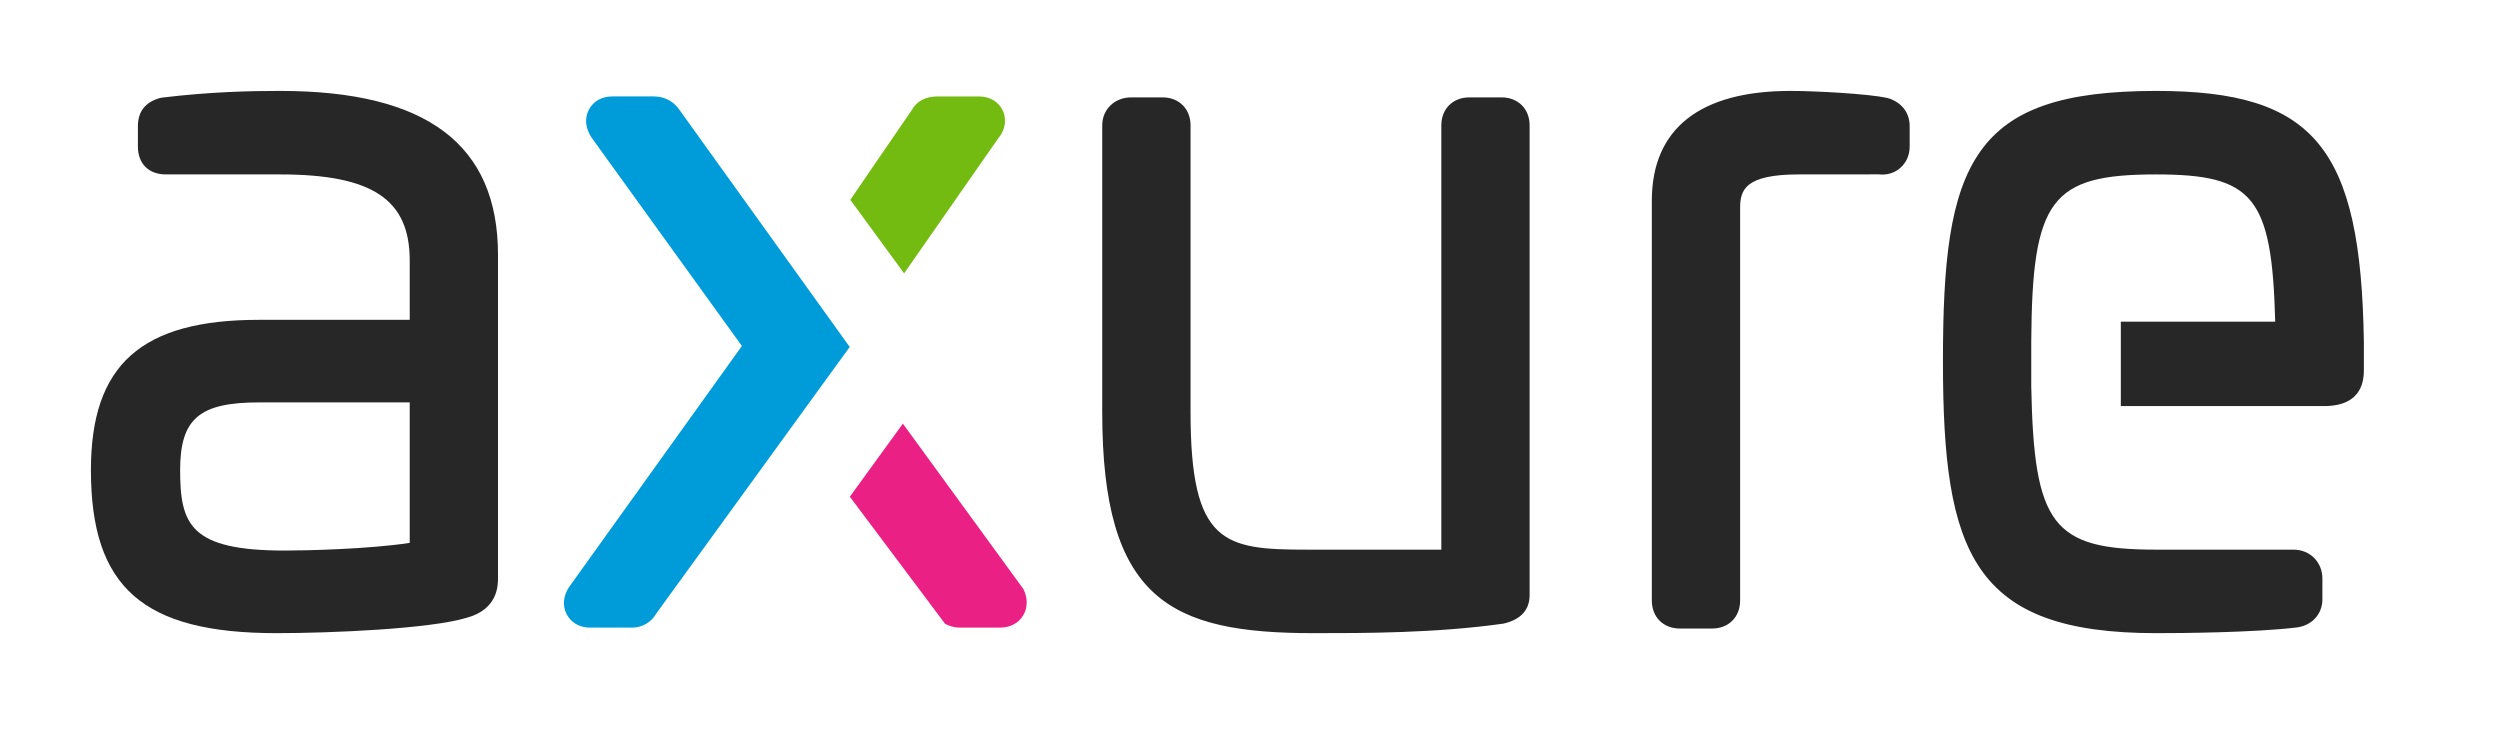
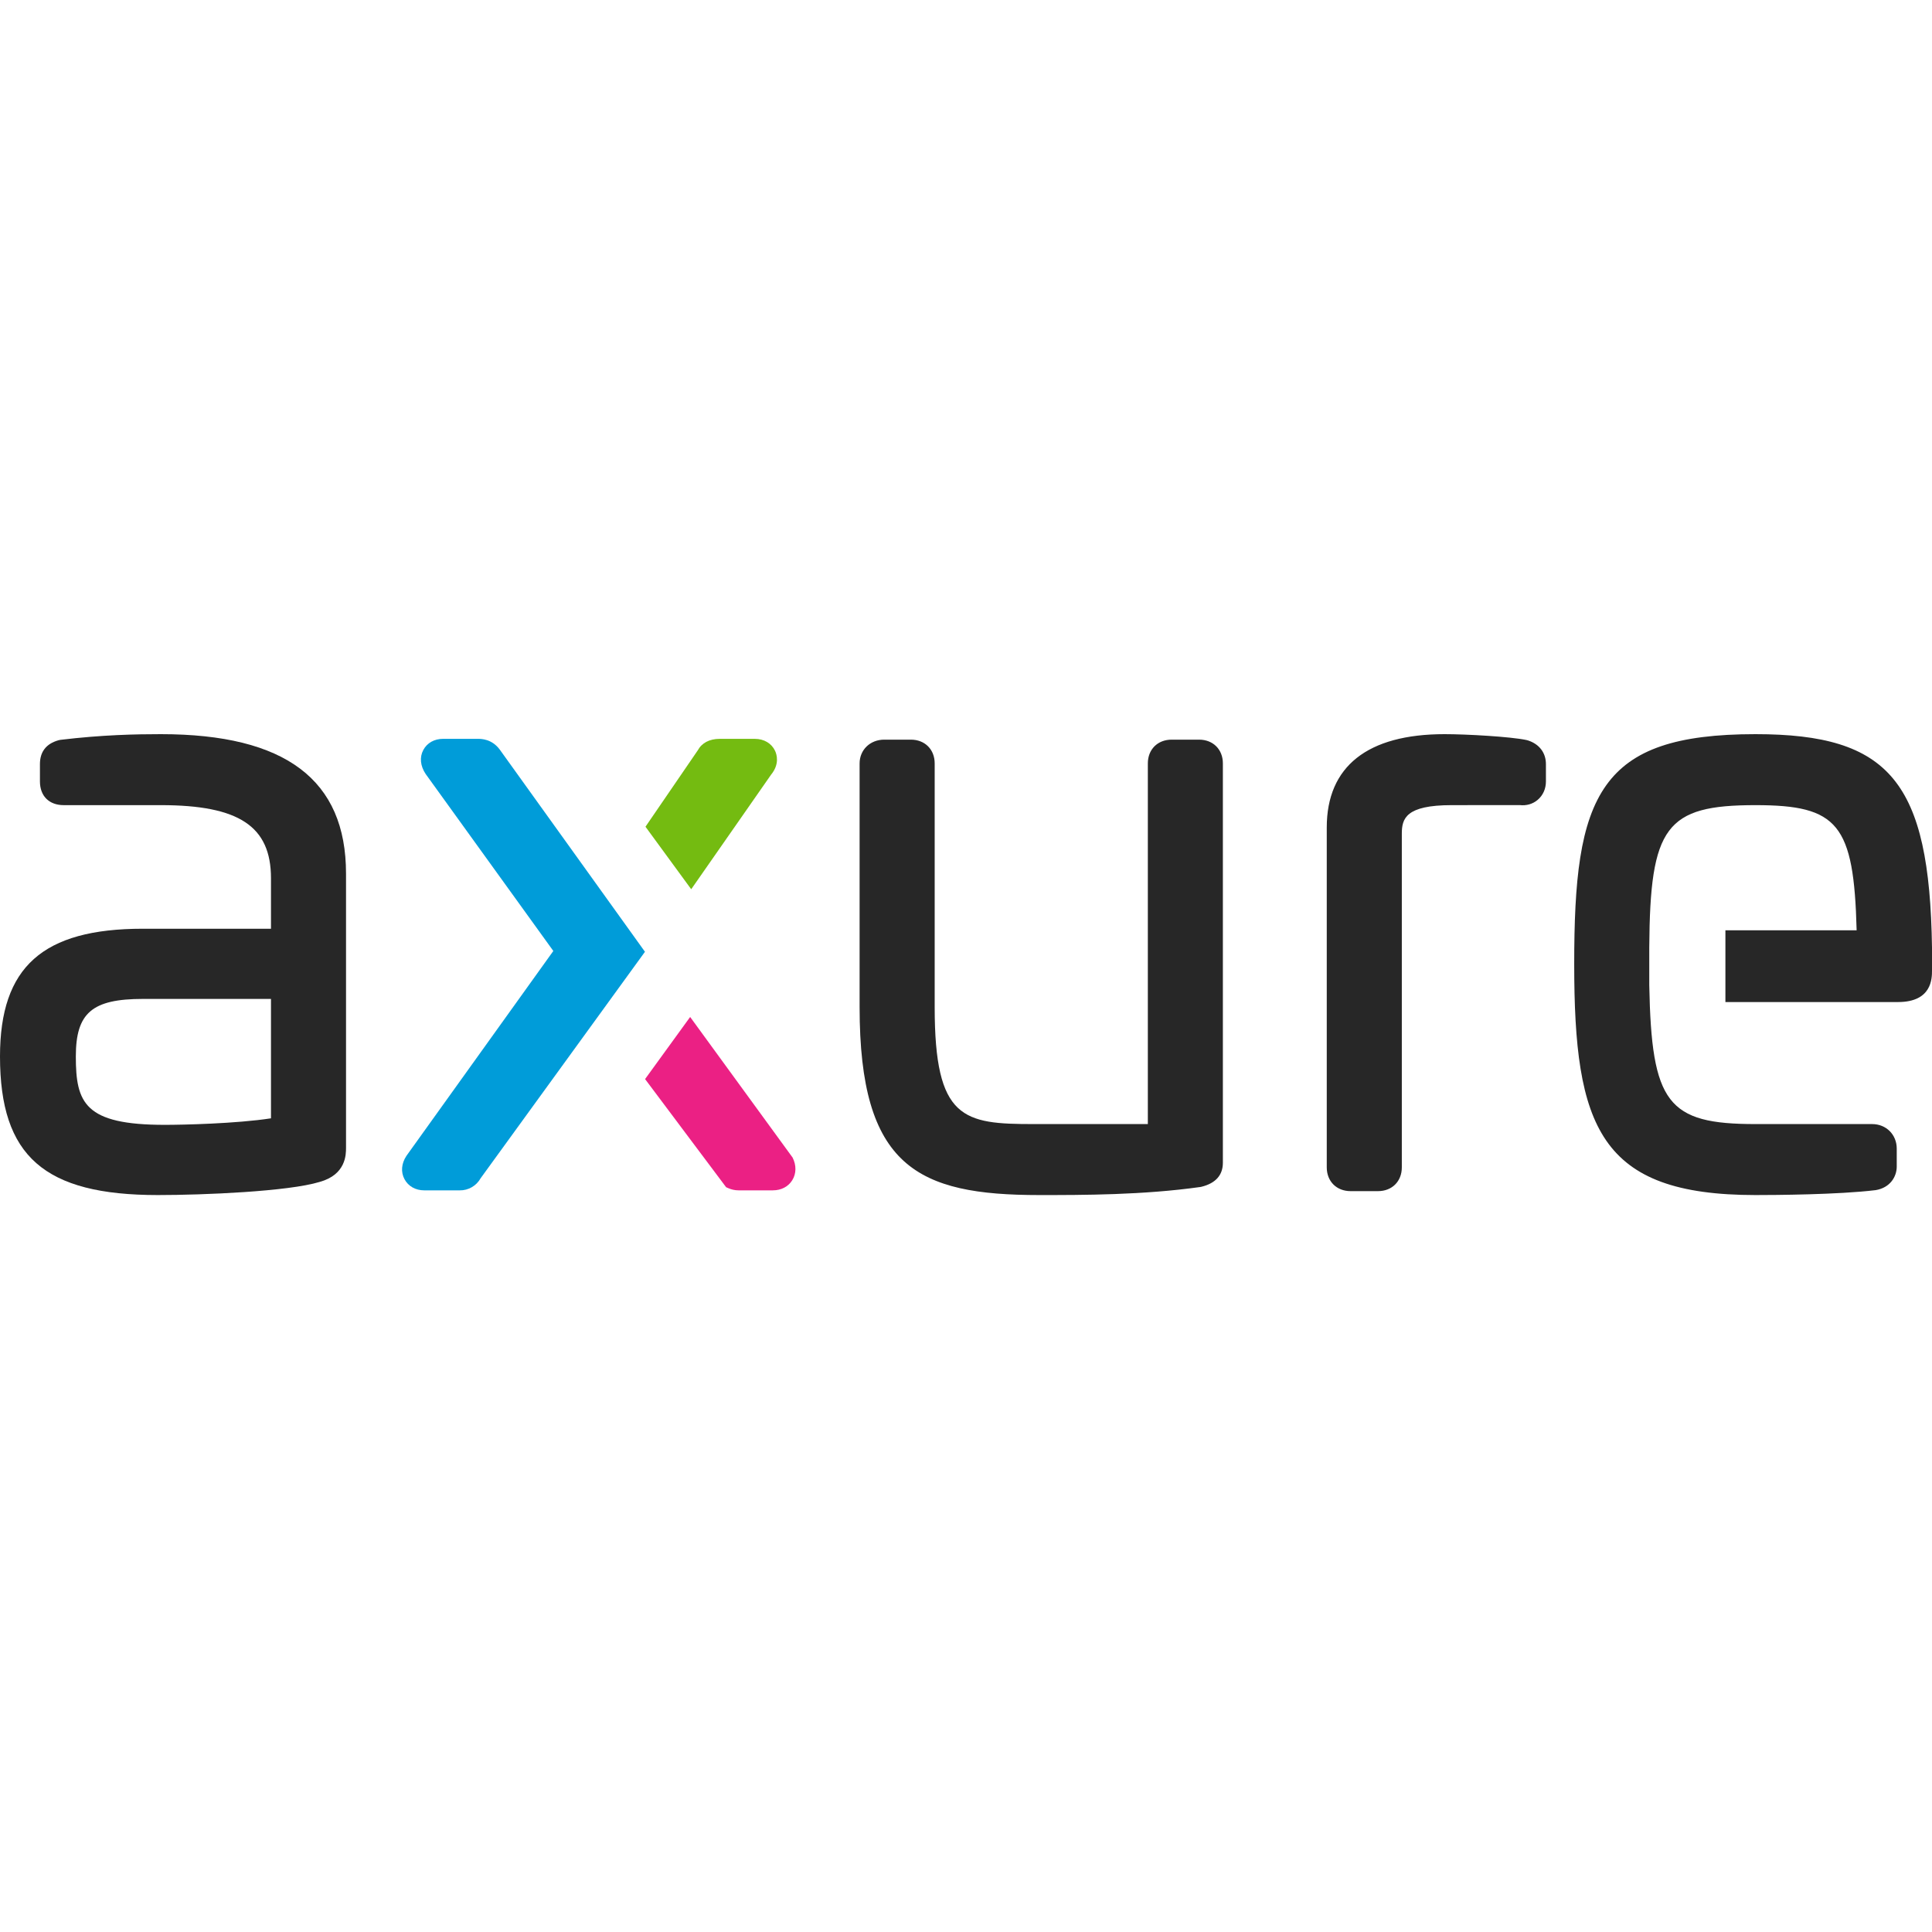
- <svg xmlns="http://www.w3.org/2000/svg" fill="none" viewBox="-4 34 109.989 32.096">
+ <svg xmlns="http://www.w3.org/2000/svg" fill="none" viewBox="0 0 100 100">
  <path fill="#272727" fill-rule="evenodd" d="M90.863 38c-4.086 0-6.394.789-7.719 2.637-1.384 1.931-1.663 4.978-1.663 9.27 0 8.427 1.304 11.949 9.382 11.949.97 0 4.286-.019 6.222-.255.753-.125 1.09-.702 1.09-1.218v-.93c0-.725-.546-1.271-1.273-1.271h-6.04c-4.557 0-5.379-1.075-5.496-7.182v-1.977c.04-6.25.86-7.349 5.497-7.349 4.274 0 5.094.975 5.236 6.478h-6.792v3.714h8.933c1.76 0 1.76-1.23 1.76-1.634v-1.186C99.872 40.478 97.823 38 90.863 38m-11.764.328-.097-.026C78.17 38.127 75.897 38 74.77 38c-3.989 0-6.097 1.67-6.097 4.83v17.593c0 .724.507 1.23 1.233 1.23h1.419c.726 0 1.233-.505 1.233-1.23v-17.27c0-.78.197-1.479 2.578-1.479l3.524-.003c.345.041.674-.054.928-.269.277-.233.429-.574.429-.958v-.89c0-.584-.334-1.031-.917-1.226m-17.036-.044h-1.419c-.726 0-1.233.505-1.233 1.23v18.668H53.51c-3.65 0-5.131-.232-5.131-6.05V39.514c0-.724-.508-1.23-1.233-1.23h-1.38c-.725 0-1.273.528-1.273 1.23v12.618c0 8.269 3 9.724 9.3 9.724 2.267 0 5.372 0 8.332-.417l.069-.014c.73-.183 1.102-.601 1.102-1.244V39.514c0-.724-.507-1.23-1.233-1.23" clip-rule="evenodd" />
  <path fill="#74BB11" fill-rule="evenodd" d="M40.117 38.862c-.182-.388-.573-.619-1.045-.619h-1.824c-.53 0-.926.213-1.134.598l-2.704 3.95 2.367 3.236 4.132-5.927c.453-.551.296-1.05.208-1.239" clip-rule="evenodd" />
  <path fill="#009CD9" fill-rule="evenodd" d="m25.865 38.795-.002-.003c-.412-.55-.96-.55-1.141-.55h-1.784c-.457 0-.831.21-1.027.576-.201.375-.158.825.12 1.242l6.609 9.162-7.6 10.6c-.265.398-.303.841-.102 1.215.197.366.571.576 1.027.576h1.824a1.22 1.22 0 0 0 1.088-.627l8.506-11.722z" clip-rule="evenodd" />
  <path fill="#EB2084" fill-rule="evenodd" d="m41.024 59.914-5.302-7.276-2.333 3.215 4.194 5.596.109.048a1.3 1.3 0 0 0 .529.115h1.783c.43 0 .797-.19 1.004-.525.212-.343.218-.77.016-1.173" clip-rule="evenodd" />
  <path fill="#272727" fill-rule="evenodd" d="M14.026 51.704v6.18c-1.806.277-4.558.338-5.497.338-4.15 0-4.604-1.133-4.604-3.541 0-2.254.843-2.977 3.47-2.977zM8.326 38c-1.281 0-3.03.033-5.206.295l-.098.022c-.634.18-.955.596-.955 1.237v.89c0 .758.473 1.23 1.233 1.23h5.027c4.048 0 5.699 1.096 5.699 3.785v2.612H7.394C2.212 48.071 0 50.048 0 54.681c0 5.163 2.29 7.175 8.165 7.175 2.38 0 6.76-.185 8.38-.68 1.365-.378 1.365-1.421 1.365-1.764V45.216c0-4.855-3.135-7.216-9.583-7.216" clip-rule="evenodd" />
</svg>
